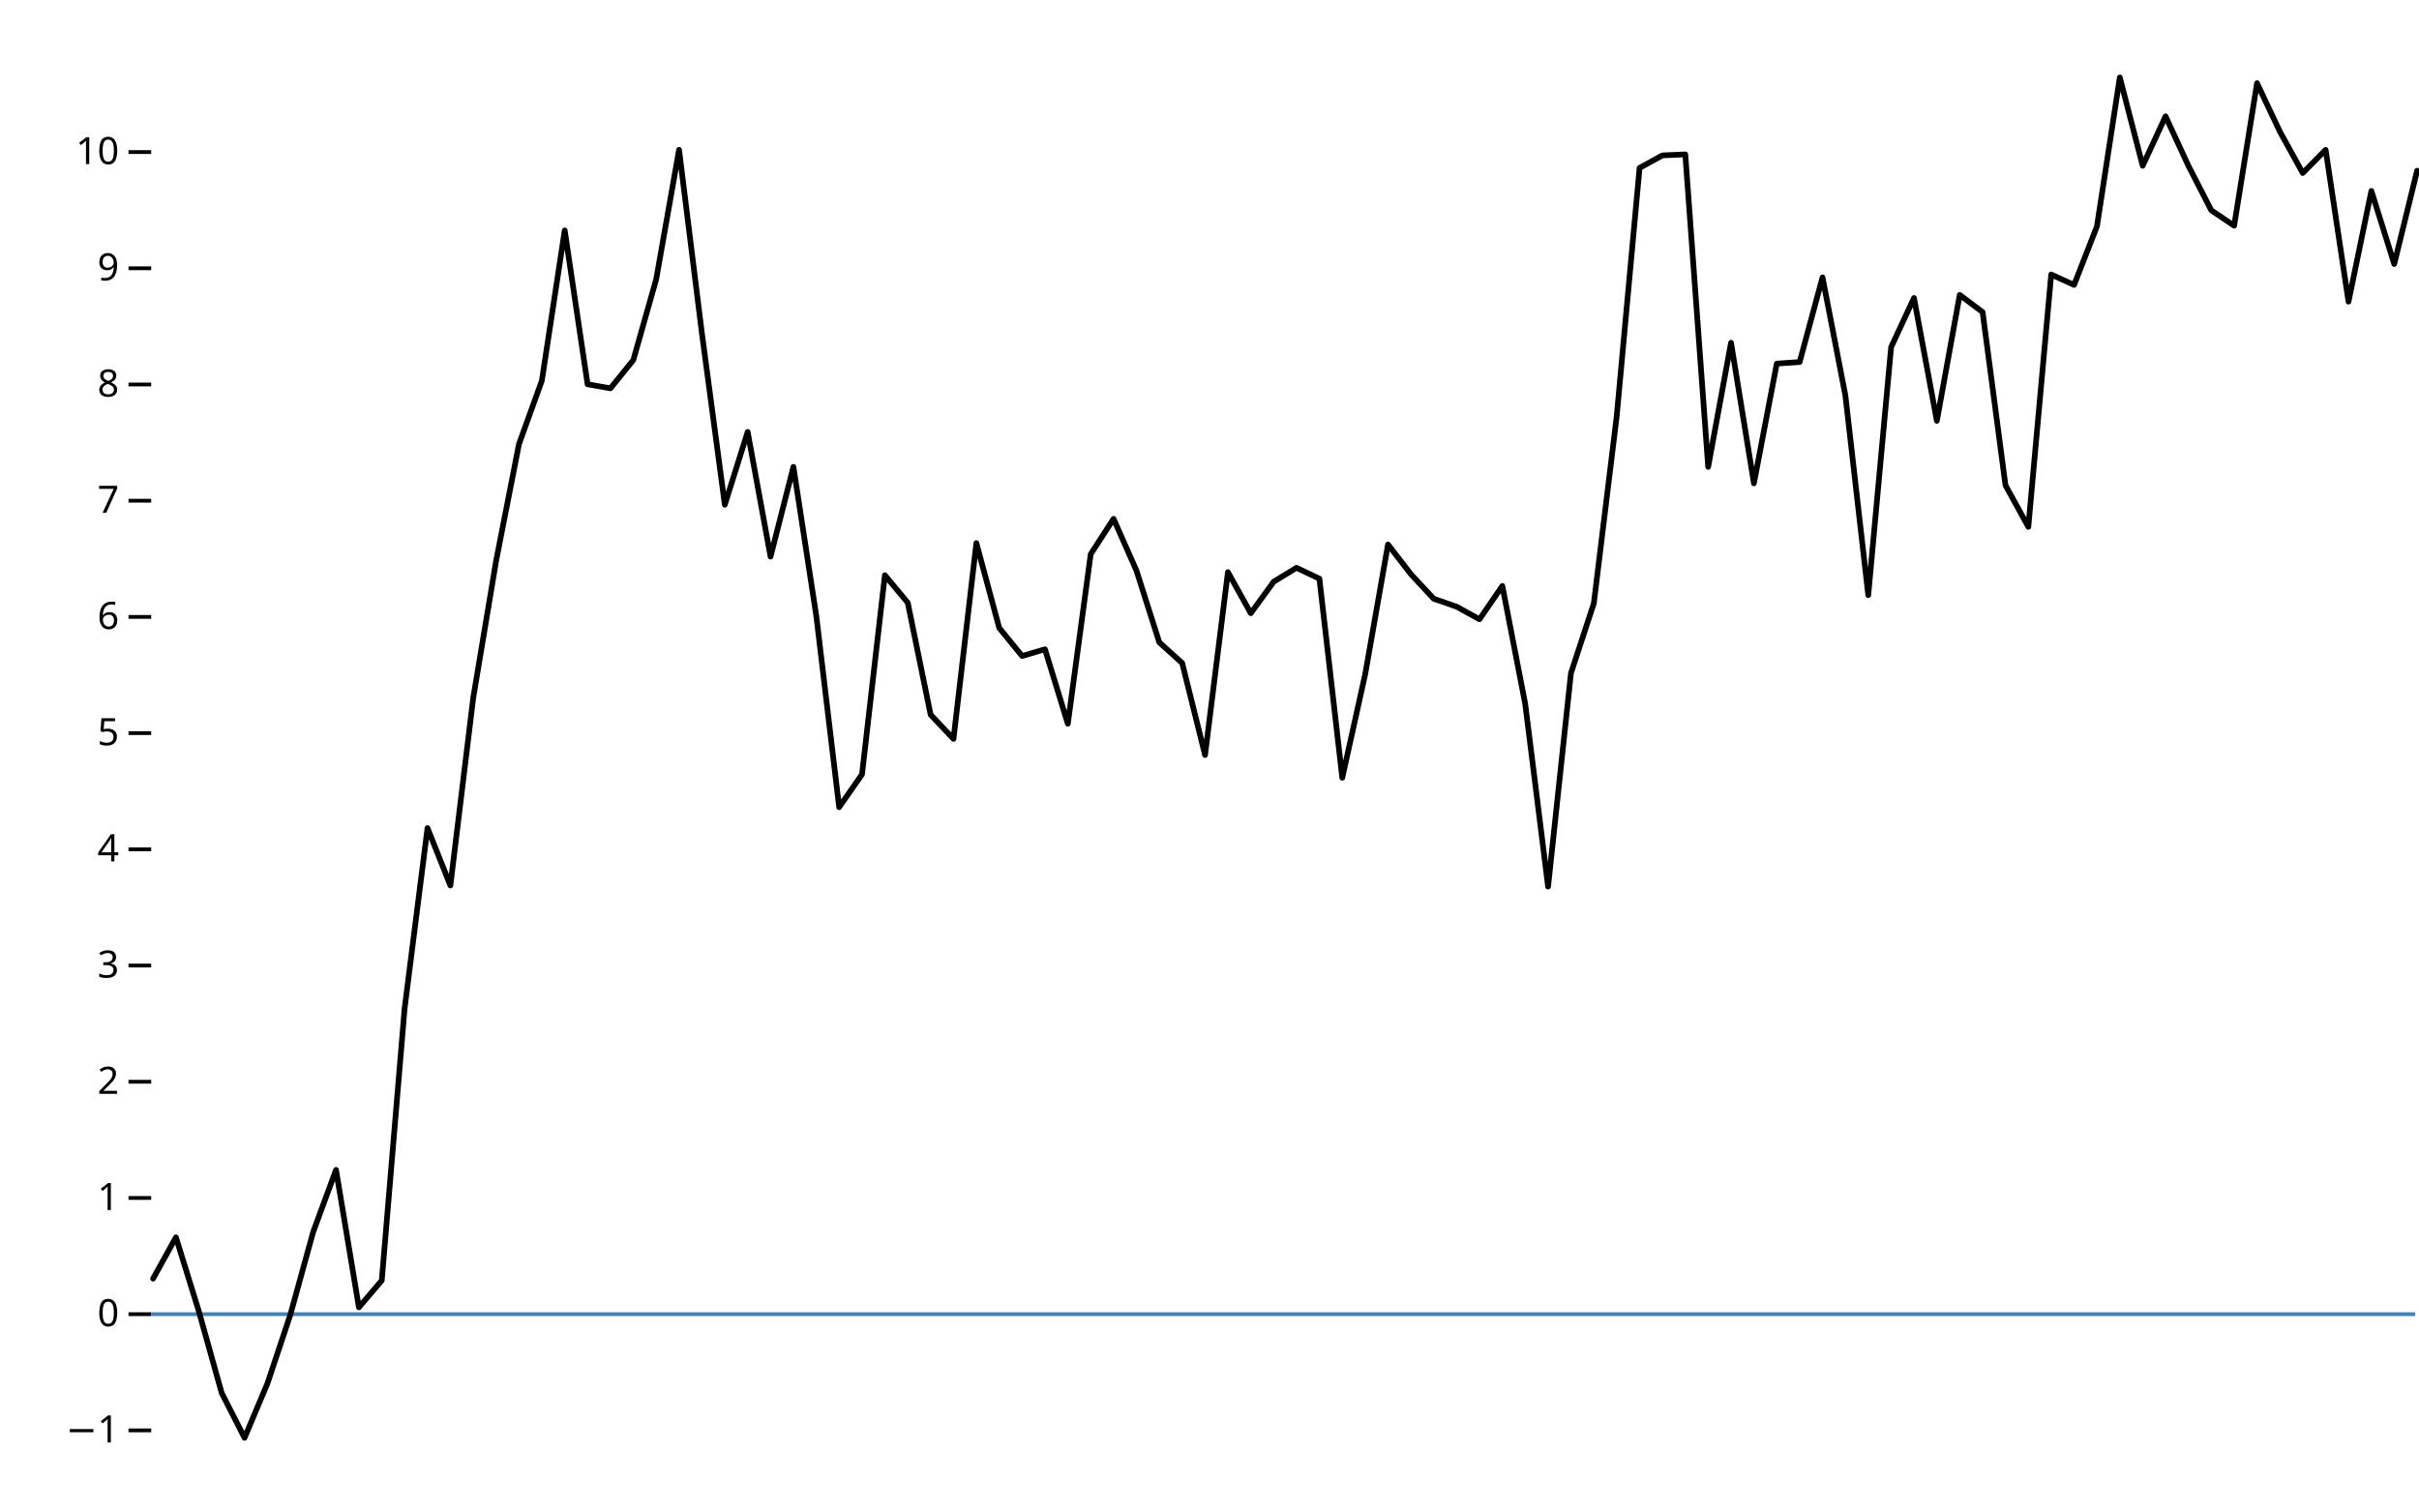
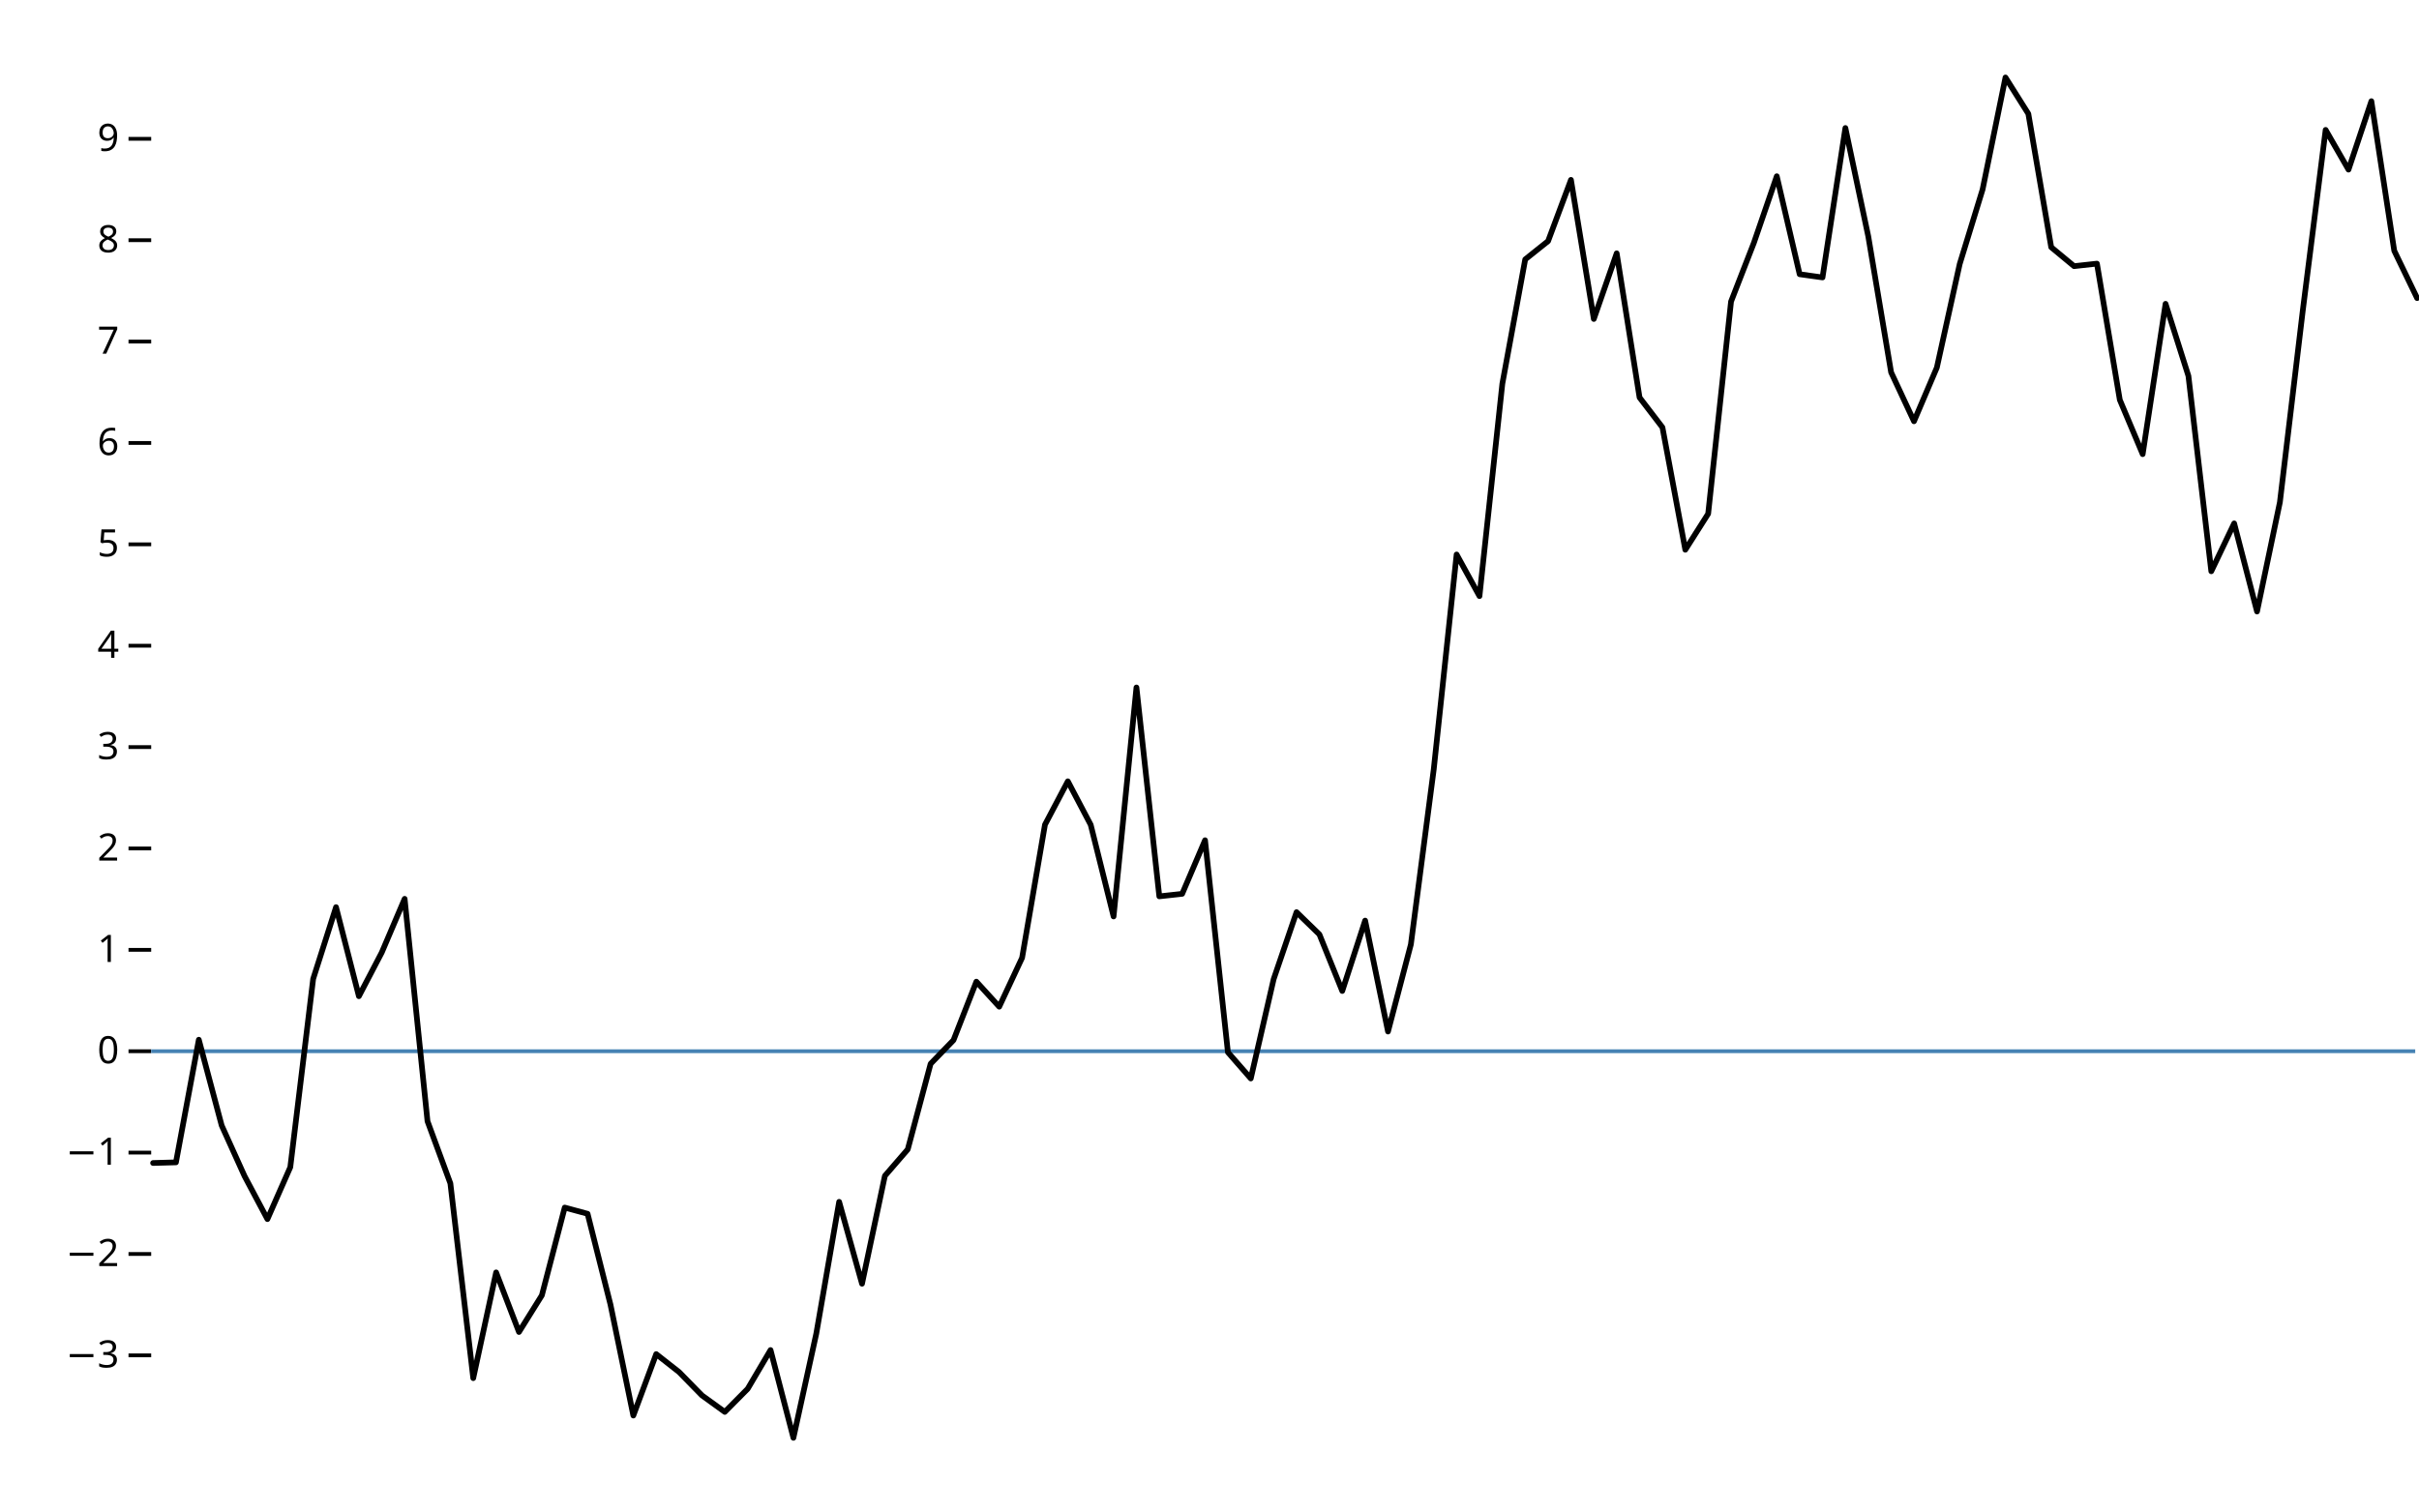
- <svg xmlns="http://www.w3.org/2000/svg" class="plot-551c77b70f024" fill="currentColor" font-family="system-ui, sans-serif" font-size="10" text-anchor="middle" width="640" height="400" viewBox="0 0 640 400" style="color: black;">
+ <svg xmlns="http://www.w3.org/2000/svg" class="plot-e478576455152" fill="currentColor" font-family="system-ui, sans-serif" font-size="10" text-anchor="middle" width="640" height="400" viewBox="0 0 640 400" style="color: black;">
  <style>
-         .plot-551c77b70f024 {
+         .plot-e478576455152 {
          display: block;
          background: white;
          height: auto;
          height: intrinsic;
          max-width: 100%;
        }
-         .plot-551c77b70f024 text,
-         .plot-551c77b70f024 tspan {
+         .plot-e478576455152 text,
+         .plot-e478576455152 tspan {
          white-space: pre;
        }
      </style>
  <g aria-label="y-axis tick" fill="none" stroke="currentColor" transform="translate(0,0.5)">
-     <path transform="translate(40,378.0281)" d="M0,0L-6,0" />
-     <path transform="translate(40,347.2749)" d="M0,0L-6,0" />
-     <path transform="translate(40,316.5216)" d="M0,0L-6,0" />
-     <path transform="translate(40,285.7684)" d="M0,0L-6,0" />
-     <path transform="translate(40,255.0151)" d="M0,0L-6,0" />
-     <path transform="translate(40,224.2619)" d="M0,0L-6,0" />
-     <path transform="translate(40,193.5086)" d="M0,0L-6,0" />
-     <path transform="translate(40,162.7554)" d="M0,0L-6,0" />
-     <path transform="translate(40,132.0021)" d="M0,0L-6,0" />
-     <path transform="translate(40,101.2489)" d="M0,0L-6,0" />
-     <path transform="translate(40,70.49564)" d="M0,0L-6,0" />
-     <path transform="translate(40,39.74239)" d="M0,0L-6,0" />
+     <path transform="translate(40,358.1744)" d="M0,0L-6,0" />
+     <path transform="translate(40,331.3462)" d="M0,0L-6,0" />
+     <path transform="translate(40,304.5179)" d="M0,0L-6,0" />
+     <path transform="translate(40,277.6896)" d="M0,0L-6,0" />
+     <path transform="translate(40,250.8614)" d="M0,0L-6,0" />
+     <path transform="translate(40,224.0331)" d="M0,0L-6,0" />
+     <path transform="translate(40,197.2049)" d="M0,0L-6,0" />
+     <path transform="translate(40,170.3766)" d="M0,0L-6,0" />
+     <path transform="translate(40,143.5484)" d="M0,0L-6,0" />
+     <path transform="translate(40,116.7201)" d="M0,0L-6,0" />
+     <path transform="translate(40,89.89186)" d="M0,0L-6,0" />
+     <path transform="translate(40,63.0636)" d="M0,0L-6,0" />
+     <path transform="translate(40,36.23535)" d="M0,0L-6,0" />
  </g>
  <g aria-label="y-axis tick label" text-anchor="end" font-variant="tabular-nums" transform="translate(-8.5,0.5)">
-     <text y="0.32em" transform="translate(40,378.0281)">−1</text>
-     <text y="0.32em" transform="translate(40,347.2749)">0</text>
-     <text y="0.32em" transform="translate(40,316.5216)">1</text>
-     <text y="0.32em" transform="translate(40,285.7684)">2</text>
-     <text y="0.32em" transform="translate(40,255.0151)">3</text>
-     <text y="0.32em" transform="translate(40,224.2619)">4</text>
-     <text y="0.32em" transform="translate(40,193.5086)">5</text>
-     <text y="0.32em" transform="translate(40,162.7554)">6</text>
-     <text y="0.32em" transform="translate(40,132.0021)">7</text>
-     <text y="0.32em" transform="translate(40,101.2489)">8</text>
-     <text y="0.32em" transform="translate(40,70.49564)">9</text>
-     <text y="0.32em" transform="translate(40,39.74239)">10</text>
+     <text y="0.32em" transform="translate(40,358.1744)">−3</text>
+     <text y="0.32em" transform="translate(40,331.3462)">−2</text>
+     <text y="0.32em" transform="translate(40,304.5179)">−1</text>
+     <text y="0.32em" transform="translate(40,277.6896)">0</text>
+     <text y="0.32em" transform="translate(40,250.8614)">1</text>
+     <text y="0.32em" transform="translate(40,224.0331)">2</text>
+     <text y="0.32em" transform="translate(40,197.2049)">3</text>
+     <text y="0.32em" transform="translate(40,170.3766)">4</text>
+     <text y="0.32em" transform="translate(40,143.5484)">5</text>
+     <text y="0.32em" transform="translate(40,116.7201)">6</text>
+     <text y="0.32em" transform="translate(40,89.89186)">7</text>
+     <text y="0.32em" transform="translate(40,63.0636)">8</text>
+     <text y="0.32em" transform="translate(40,36.23535)">9</text>
  </g>
  <g aria-label="rule" stroke="steelblue" transform="translate(0,0.5)">
-     <line x1="40" x2="639" y1="347.275" y2="347.275" />
+     <line x1="40" x2="639" y1="277.69" y2="277.69" />
  </g>
  <g aria-label="line" fill="none" stroke="currentColor" stroke-width="1.5" stroke-linejoin="round" stroke-linecap="round" transform="translate(0.5,0.5)">
-     <path d="M40,337.869L46.051,326.941L52.101,346.495L58.152,368.13L64.202,380L70.253,365.62L76.303,347.47L82.354,325.534L88.404,309.091L94.455,345.464L100.505,338.366L106.556,266.321L112.606,218.639L118.657,233.835L124.707,184.153L130.758,147.923L136.808,117.027L142.859,100.253L148.909,60.477L154.96,101.192L161.01,102.259L167.061,94.767L173.111,73.414L179.162,39.145L185.212,87.76L191.263,133.067L197.313,113.794L203.364,146.81L209.414,123.046L215.465,162.445L221.515,213.105L227.566,204.423L233.616,151.717L239.667,158.999L245.717,188.636L251.768,195.034L257.818,143.214L263.869,165.668L269.919,173.098L275.97,171.326L282.02,191.032L288.071,146.144L294.121,136.799L300.172,150.485L306.222,169.499L312.273,174.959L318.323,199.303L324.374,150.905L330.424,161.783L336.475,153.445L342.525,149.761L348.576,152.635L354.626,205.329L360.677,177.998L366.727,143.588L372.778,151.445L378.828,157.944L384.879,160.048L390.929,163.381L396.98,154.557L403.03,185.773L409.081,234.136L415.131,177.633L421.182,159.174L427.232,109.697L433.283,43.936L439.333,40.62L445.384,40.356L451.434,123.053L457.485,90.198L463.535,127.404L469.586,95.721L475.636,95.309L481.687,72.902L487.737,104.156L493.788,157.003L499.838,91.373L505.889,78.354L511.939,110.872L517.99,77.536L524.04,82.087L530.091,127.915L536.141,138.93L542.192,72.138L548.242,74.906L554.293,59.406L560.343,20L566.394,43.376L572.444,30.283L578.495,43.38L584.545,55.162L590.596,59.224L596.646,21.508L602.697,34.328L608.747,45.291L614.798,39.153L620.848,79.328L626.899,50.025L632.949,69.363L639,44.665" />
+     <path d="M40,307.268L46.051,307.099L52.101,274.645L58.152,297.349L64.202,310.738L70.253,322.121L76.303,308.383L82.354,258.551L88.404,239.564L94.455,263.137L100.505,251.554L106.556,237.361L112.606,296.217L118.657,312.662L124.707,364.21L130.758,336.22L136.808,351.993L142.859,342.295L148.909,319.063L154.96,320.709L161.01,344.723L167.061,374.106L173.111,357.839L179.162,362.591L185.212,368.769L191.263,373.144L197.313,367.033L203.364,356.767L209.414,380L215.465,352.434L221.515,317.547L227.566,339.221L233.616,310.668L239.667,303.669L245.717,281.008L251.768,274.764L257.818,259.277L263.869,265.907L269.919,252.966L275.97,217.738L282.02,206.256L288.071,217.767L294.121,242.023L300.172,181.429L306.222,236.703L312.273,236.039L318.323,221.855L324.374,277.974L330.424,284.904L336.475,258.609L342.525,240.889L348.576,246.771L354.626,261.751L360.677,243.119L366.727,272.485L372.778,249.433L378.828,203.102L384.879,146.238L390.929,157.253L396.98,101.043L403.03,68.142L409.081,63.308L415.131,47.099L421.182,83.913L427.232,66.533L433.283,104.698L439.333,112.597L445.384,144.986L451.434,135.46L457.485,79.305L463.535,63.738L469.586,46.14L475.636,72.074L481.687,72.917L487.737,33.372L493.788,62.022L499.838,98.032L505.889,110.985L511.939,96.767L517.99,69.347L524.04,49.635L530.091,20L536.141,29.607L542.192,64.923L548.242,69.935L554.293,69.264L560.343,105.317L566.394,119.687L572.444,79.898L578.495,98.982L584.545,150.679L590.596,138.005L596.646,161.334L602.697,132.412L608.747,81.722L614.798,33.875L620.848,44.39L626.899,26.276L632.949,65.845L639,78.389" />
  </g>
</svg>
